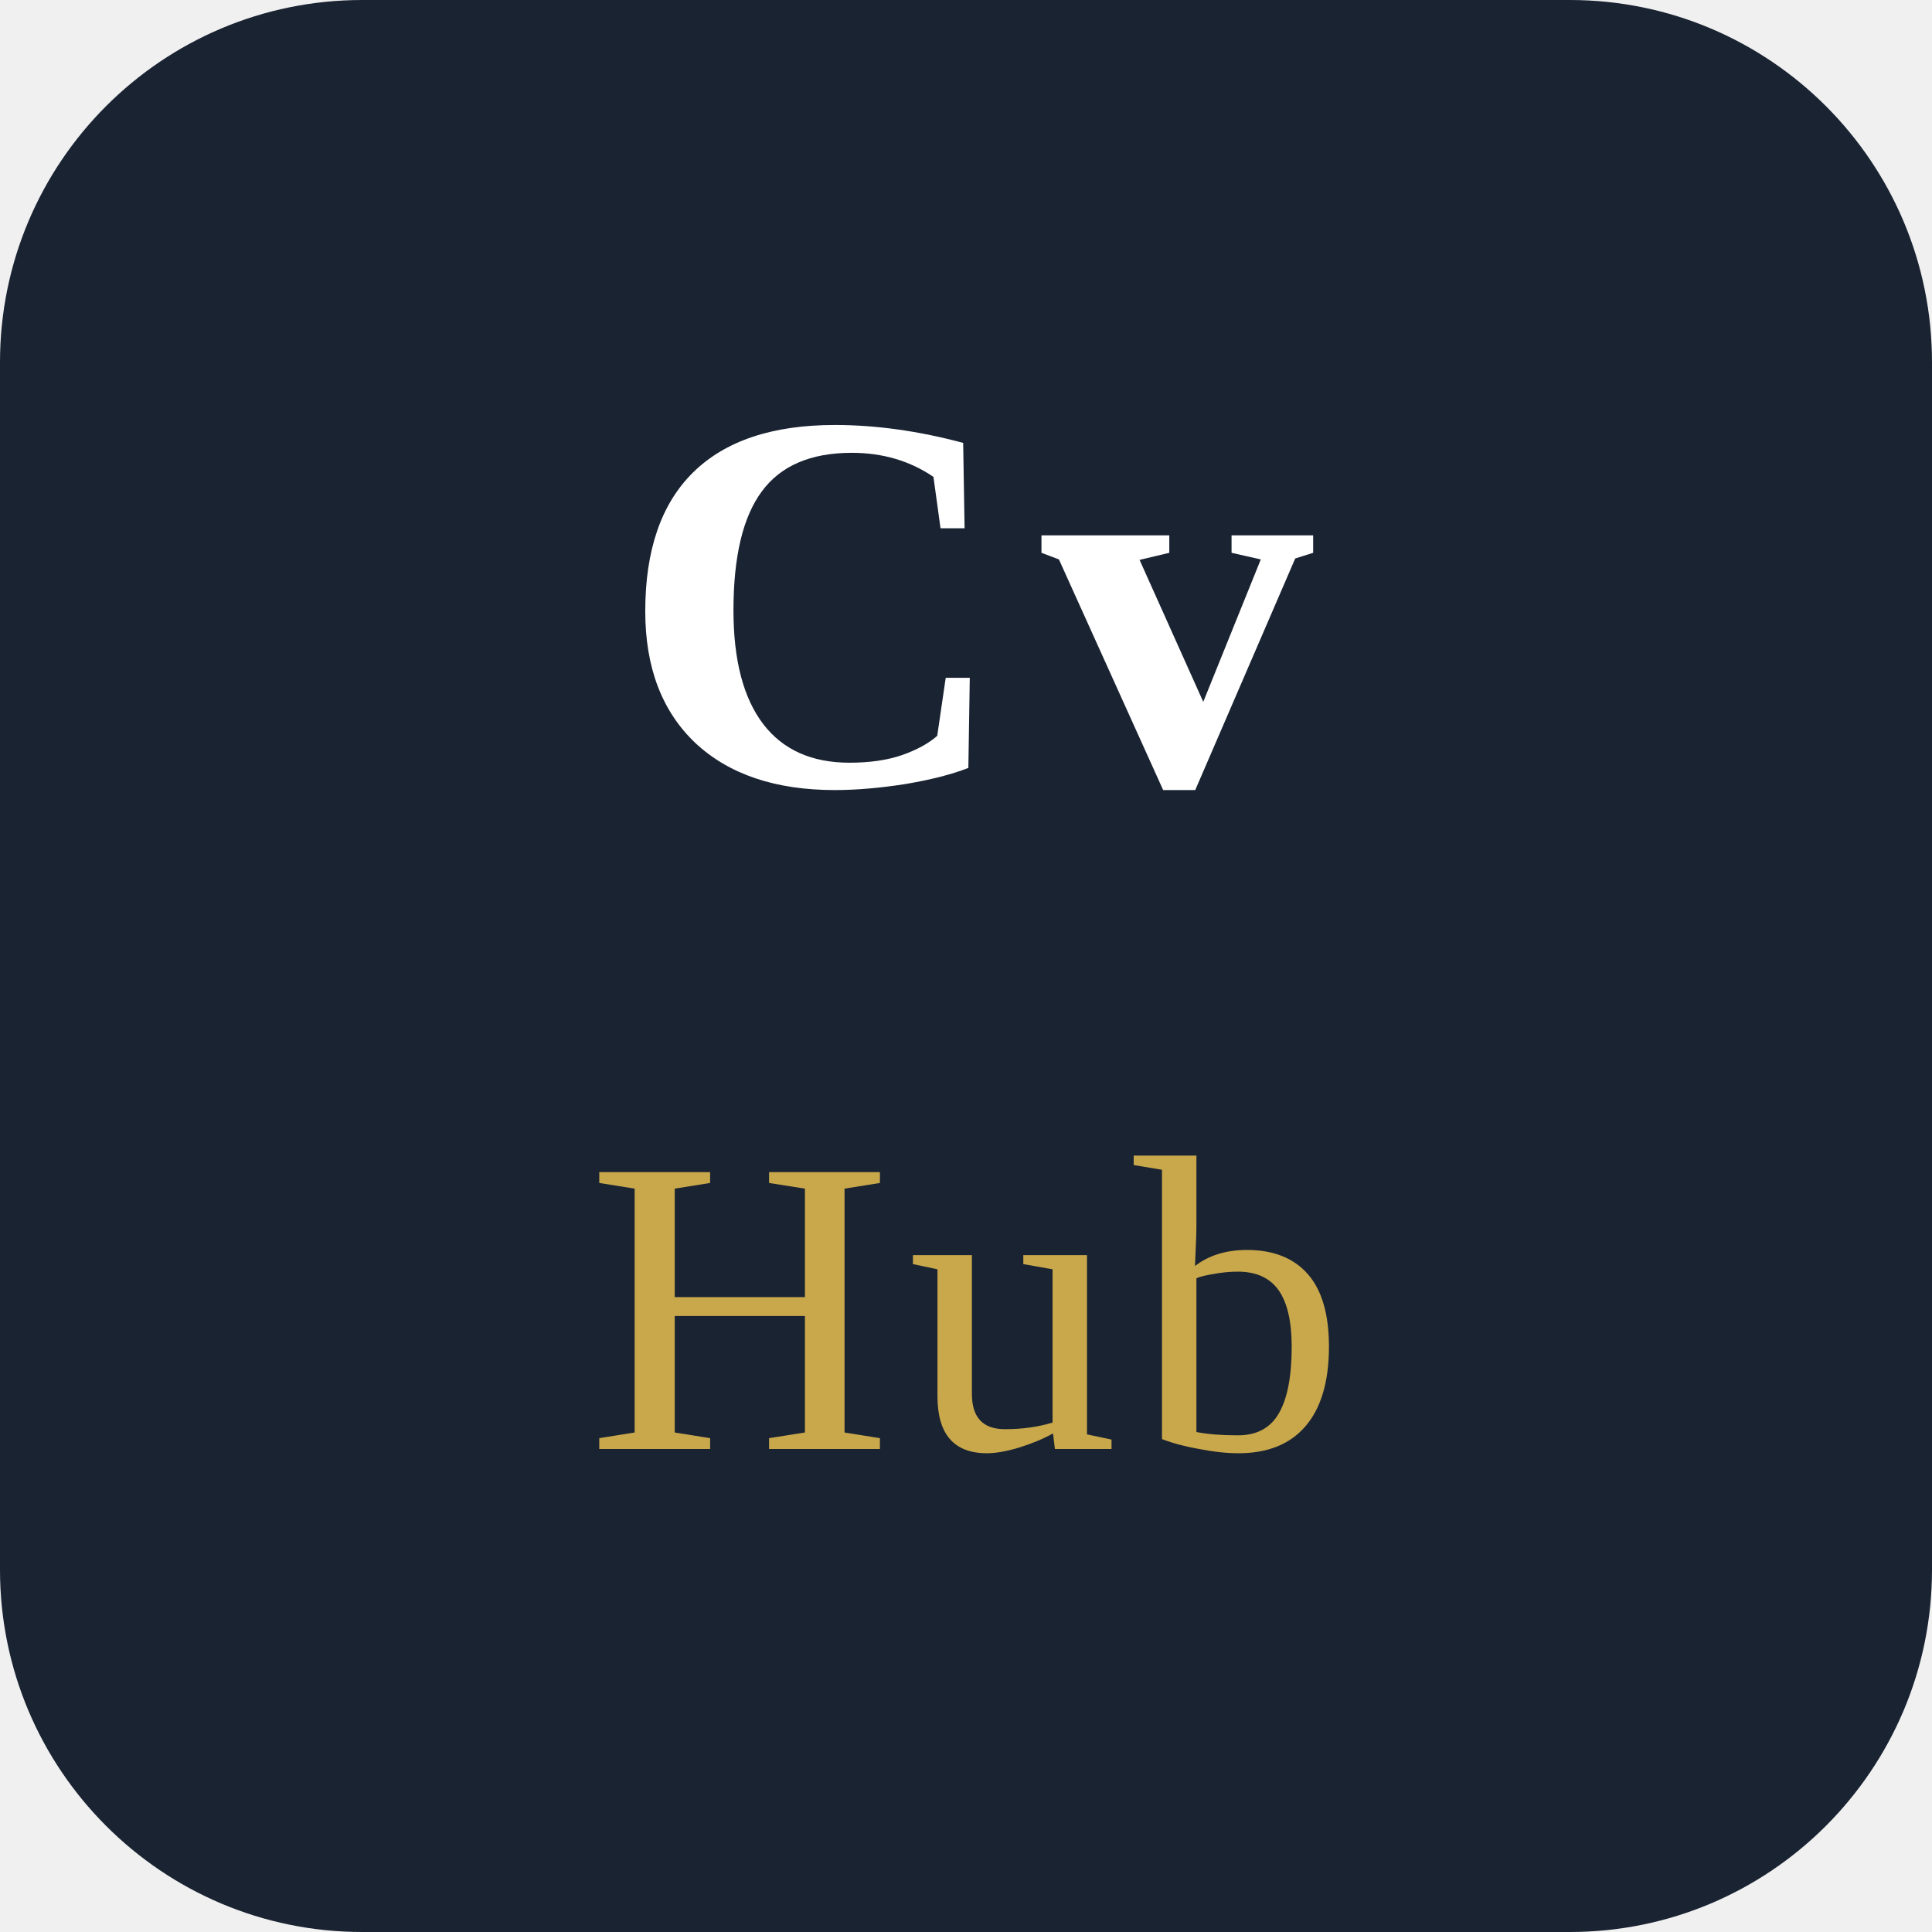
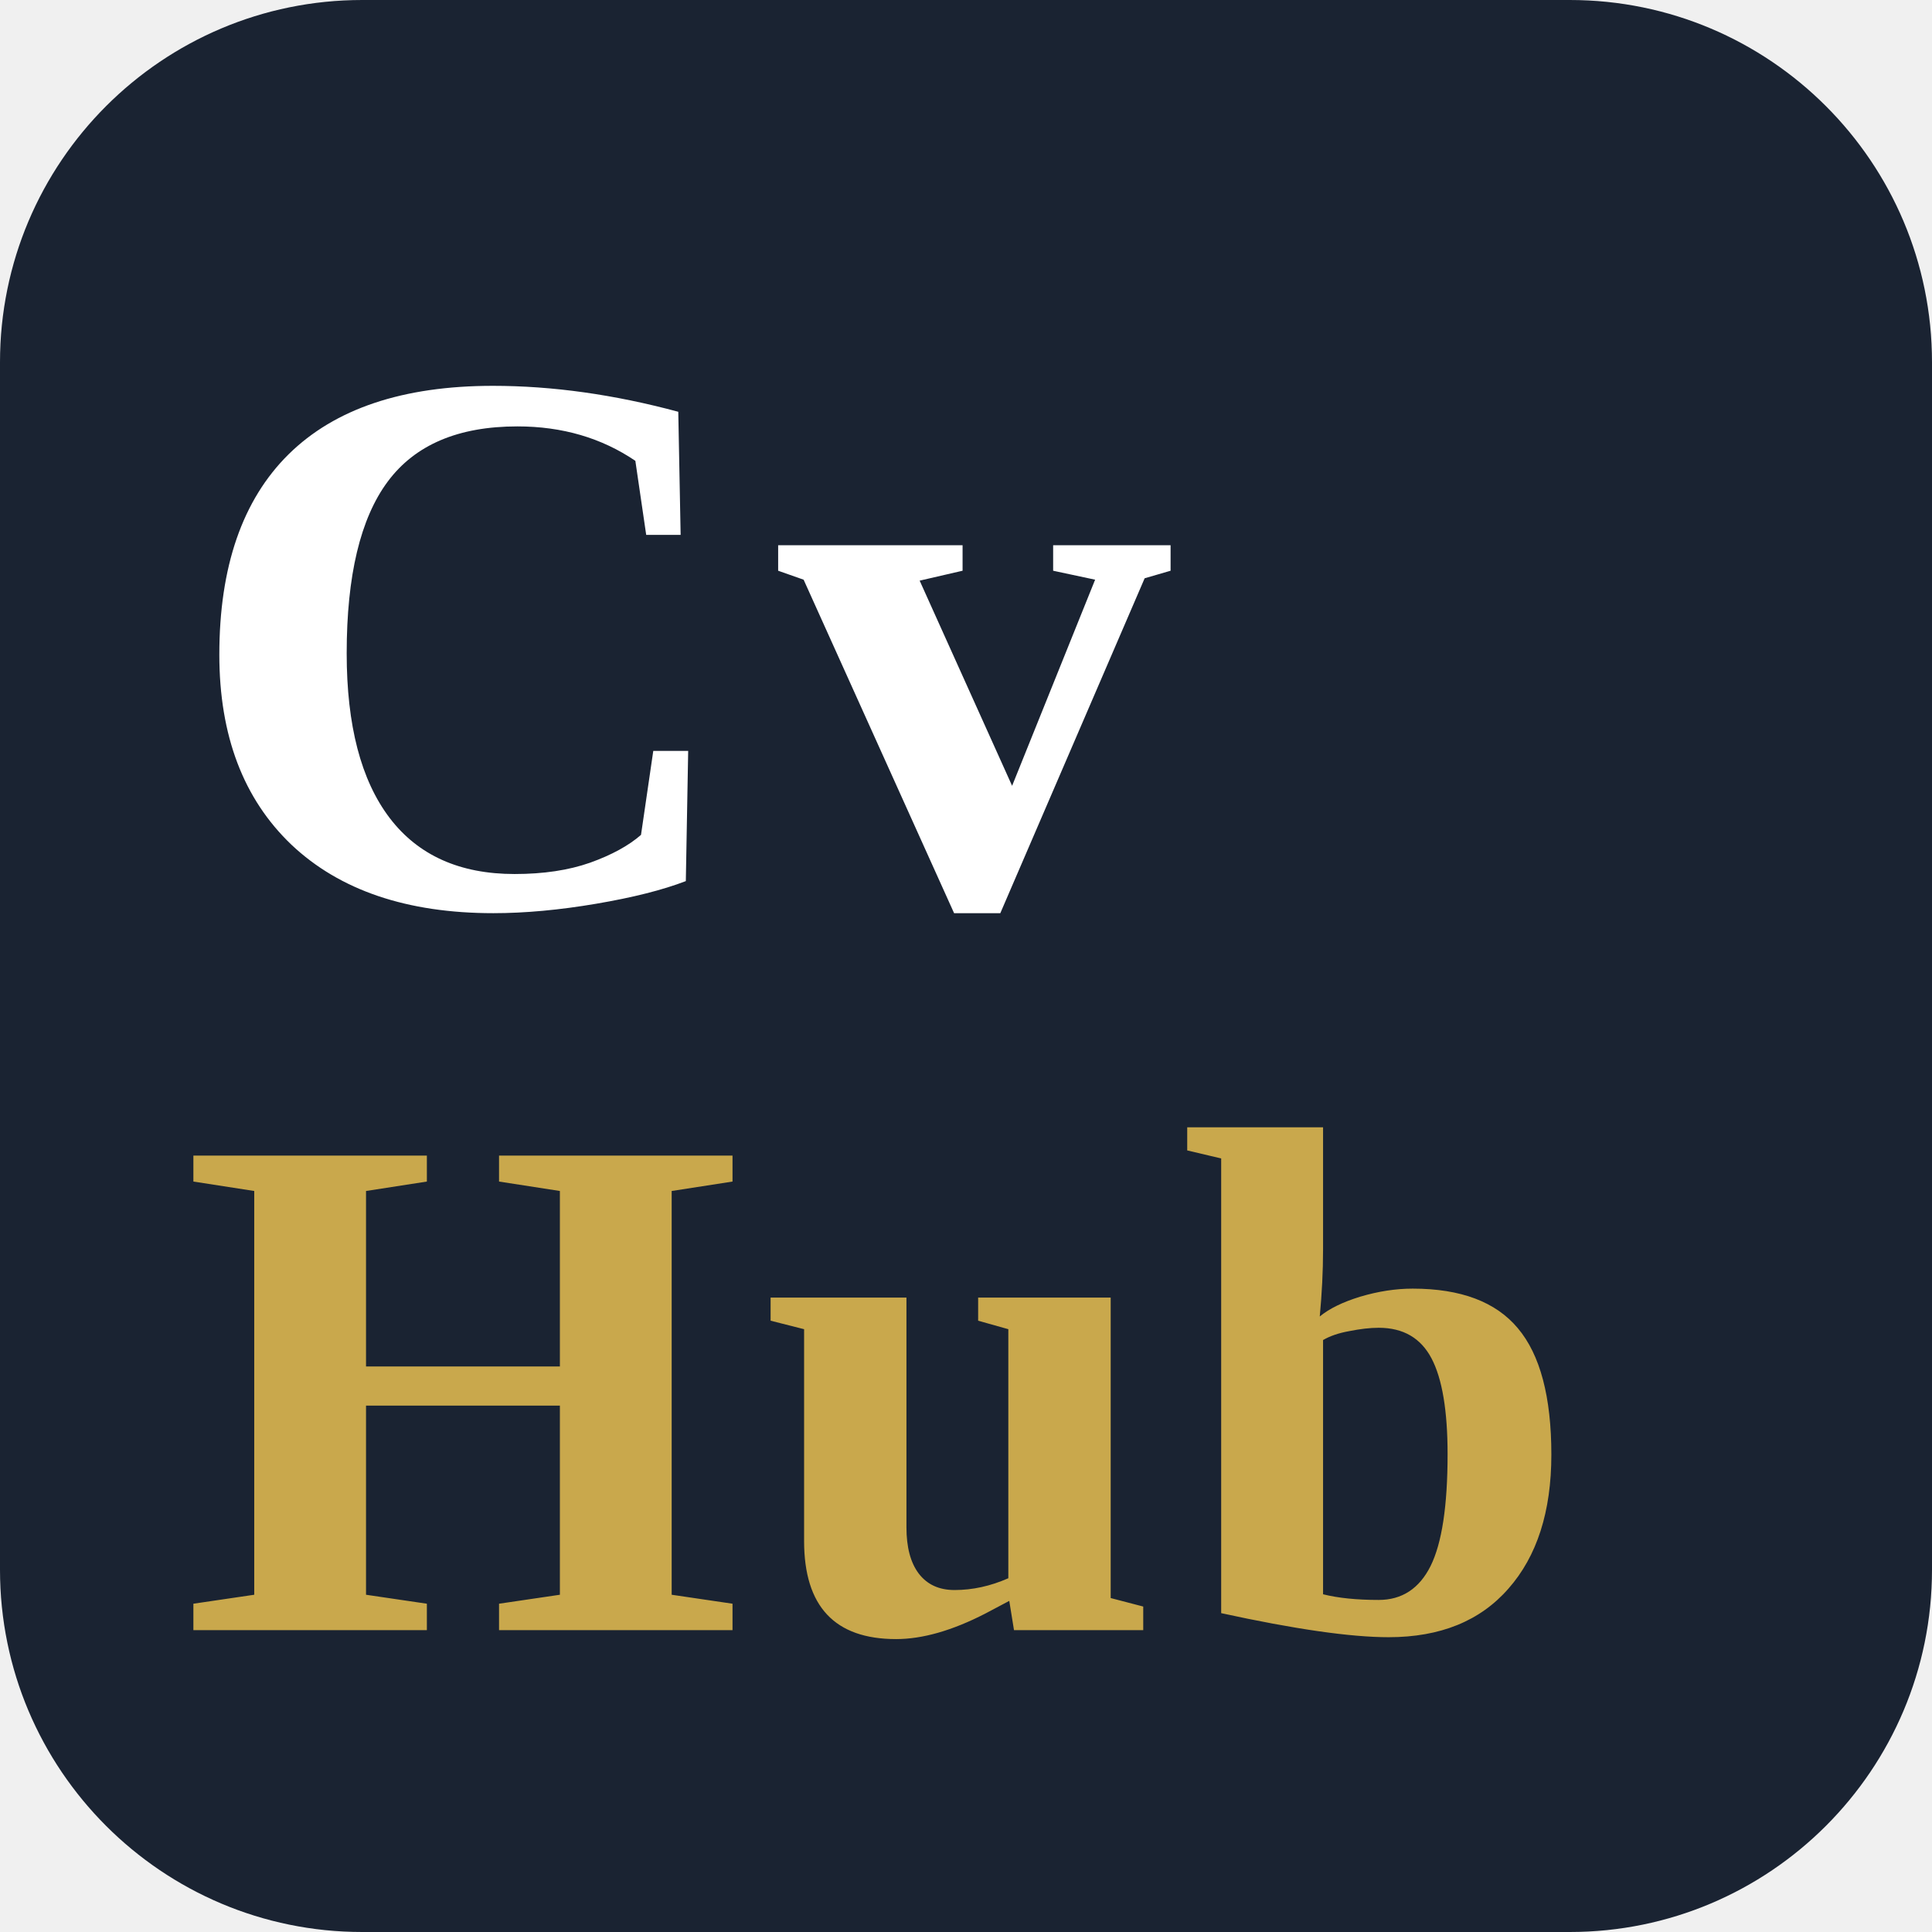
<svg xmlns="http://www.w3.org/2000/svg" viewBox="0 0 64 64">
  <rect width="64" height="64" rx="12" fill="#1a2332" />
-   <text x="32" y="26" text-anchor="middle" font-family="Times New Roman,serif" font-size="18" font-weight="700" fill="#fff" letter-spacing="1">Cv</text>
-   <text x="32" y="48" text-anchor="middle" font-family="Times New Roman,serif" font-size="14" font-weight="400" fill="#c9a84c" letter-spacing="0.5">Hub</text>
+   <text x="6" y="30" font-family="Times New Roman,serif" font-size="26" font-weight="700" fill="#fff" letter-spacing="1">Cv</text>
+   <text x="6" y="54" font-family="Times New Roman,serif" font-size="24" font-weight="700" fill="#c9a84c" letter-spacing="0.5">Hub</text>
</svg>
